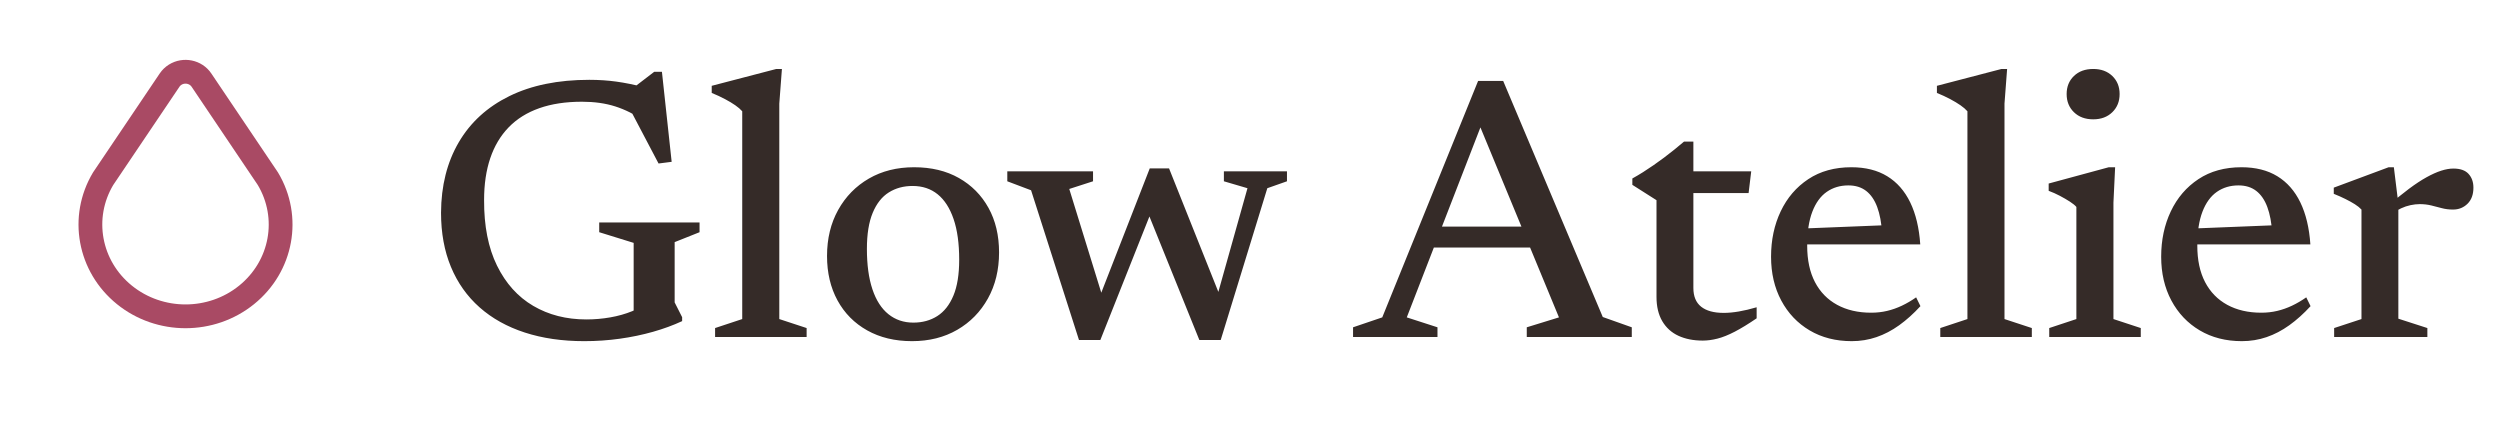
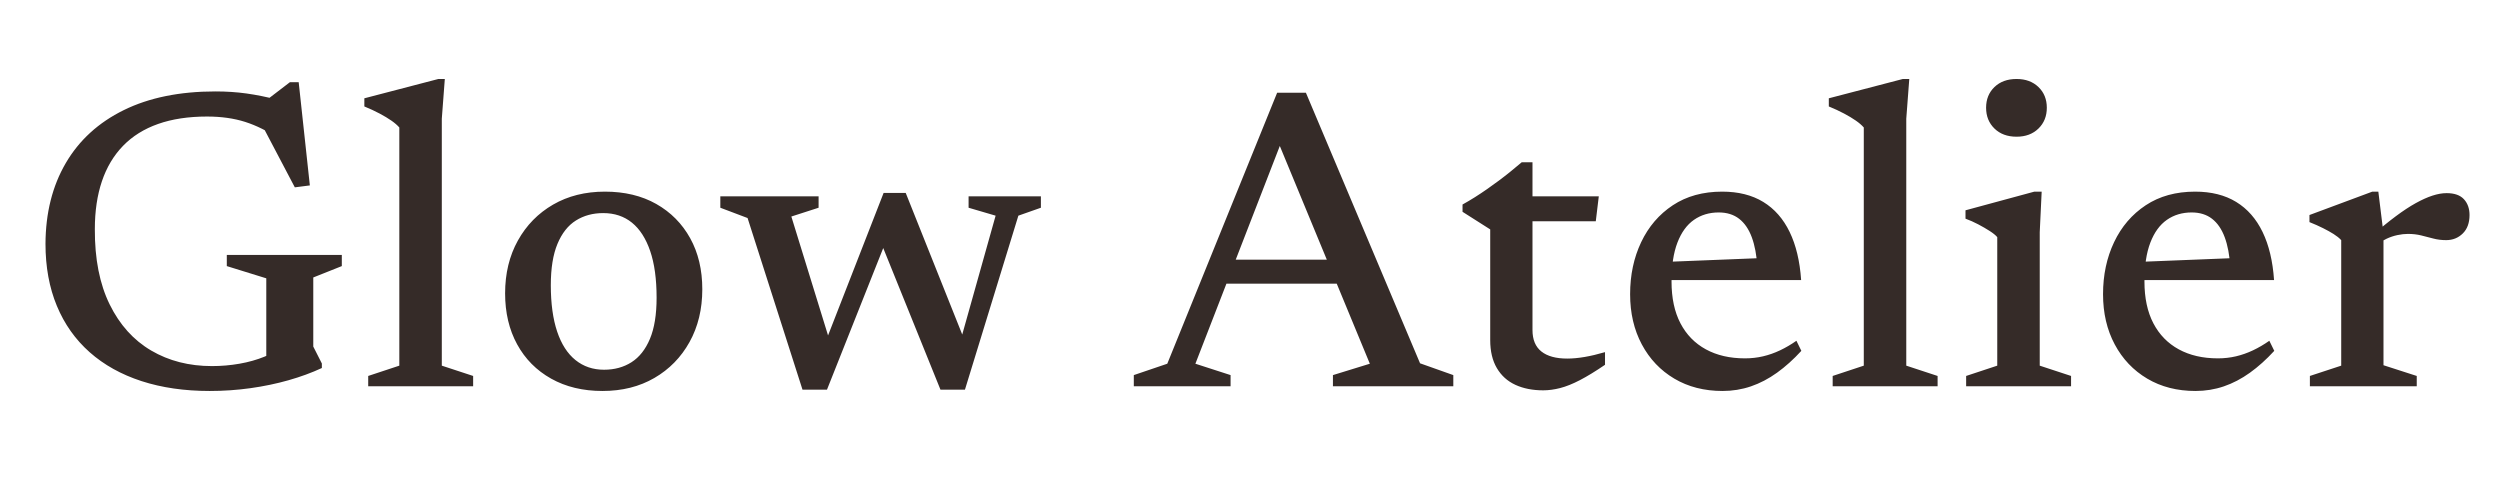
- <svg xmlns="http://www.w3.org/2000/svg" viewBox="-120 -1800 13355 2300" width="267" height="46" role="img" aria-label="Glow Atelier">
-   <style>@media (prefers-color-scheme: dark){.i{stroke:#dd8fa8}.t{fill:#f6eeea}}</style>
-   <g class="i" transform="translate(0 -1635) scale(72.5833)" fill="none" stroke="#a94a64" stroke-width="1.75" stroke-linecap="round" stroke-linejoin="round">
-     <path d="M7.502 19.423c2.602 2.105 6.395 2.105 8.996 0c2.602 -2.105 3.262 -5.708 1.566 -8.546l-4.89 -7.26c-.42 -.625 -1.287 -.803 -1.936 -.397a1.376 1.376 0 0 0 -.41 .397l-4.893 7.26c-1.695 2.838 -1.035 6.441 1.567 8.546" />
-   </g>
-   <path class="t" transform="translate(2144 0)" fill="#352b28" d="M1340 -185 1380 -106V-85Q1309 -52 1224.5 -28.0Q1140 -4 1047.0 9.0Q954 22 857 22Q681 22 539.5 -24.0Q398 -70 298.0 -158.5Q198 -247 145.0 -374.5Q92 -502 92 -664Q93 -880 186.5 -1040.0Q280 -1200 457.0 -1287.0Q634 -1374 884 -1374Q960 -1374 1028.5 -1364.5Q1097 -1355 1179 -1334L1107 -1322L1231 -1417H1272L1324 -936L1254 -927L1082 -1254L1181 -1153Q1101 -1207 1022.5 -1232.0Q944 -1257 845 -1257Q715 -1257 617.0 -1222.5Q519 -1188 453.5 -1120.5Q388 -1053 355.0 -955.5Q322 -858 322 -732Q321 -524 391.0 -381.5Q461 -239 584.5 -166.5Q708 -94 868 -94Q933 -94 996.0 -105.0Q1059 -116 1113.0 -138.0Q1167 -160 1202 -191L1121 -51V-503L937 -560V-612H1473V-560L1340 -507Z M1899 -96 2045 -48V0H1556V-48L1701 -96V-1206Q1687 -1222 1664.0 -1238.0Q1641 -1254 1609.0 -1271.0Q1577 -1288 1538 -1304V-1342L1883 -1432H1913L1899 -1247Z M2615 -77Q2688 -77 2743.0 -112.0Q2798 -147 2829.0 -221.0Q2860 -295 2860 -413Q2860 -543 2830.0 -630.5Q2800 -718 2745.0 -762.5Q2690 -807 2611 -807Q2539 -807 2484.0 -772.5Q2429 -738 2398.0 -663.5Q2367 -589 2367 -471Q2367 -343 2396.5 -255.0Q2426 -167 2482.0 -122.0Q2538 -77 2615 -77ZM2608 22Q2471 22 2368.5 -35.5Q2266 -93 2210.0 -195.5Q2154 -298 2154 -433Q2154 -572 2213.5 -679.0Q2273 -786 2377.5 -846.5Q2482 -907 2619 -907Q2757 -907 2858.5 -849.5Q2960 -792 3016.5 -690.0Q3073 -588 3073 -452Q3073 -313 3013.5 -206.0Q2954 -99 2849.5 -38.5Q2745 22 2608 22Z M4400 -795 4274 -832V-885H4611V-832L4506 -795L4257 16H4143L3852 -704L3904 -714L3614 16H3500L3244 -784L3117 -832V-885H3575V-832L3448 -791L3640 -169L3593 -170L3878 -901H3981L4272 -172H4225Z M5339 -478V-590H6015V-478ZM6298 -107 6453 -52V0H5892V-52L6064 -105L5615 -1191H5672L5251 -105L5415 -52V0H4964V-52L5120 -105L5632 -1368H5766Z M6782 -262Q6782 -195 6823.5 -162.0Q6865 -129 6944 -129Q6981 -129 7025.0 -136.5Q7069 -144 7120 -159V-100Q7054 -55 7003.0 -28.5Q6952 -2 6910.5 8.5Q6869 19 6832 19Q6758 19 6702.5 -6.5Q6647 -32 6616.0 -84.5Q6585 -137 6585 -215V-731L6456 -813V-847Q6485 -863 6513.5 -881.0Q6542 -899 6570.0 -918.5Q6598 -938 6625.5 -958.5Q6653 -979 6679.5 -1000.5Q6706 -1022 6732 -1044H6782V-856ZM6703 -769 6704 -885H7091L7077 -769Z M7626 -907Q7739 -907 7817.5 -859.0Q7896 -811 7940.5 -719.0Q7985 -627 7994 -495H7349V-579L7874 -600L7790 -556Q7785 -638 7764.0 -694.5Q7743 -751 7705.0 -780.5Q7667 -810 7610 -810Q7544 -810 7494.5 -775.5Q7445 -741 7417.5 -669.5Q7390 -598 7390 -488Q7390 -373 7431.5 -293.5Q7473 -214 7550.0 -172.0Q7627 -130 7732 -130Q7776 -130 7816.5 -139.5Q7857 -149 7896.0 -167.5Q7935 -186 7972 -212L7995 -165Q7940 -105 7881.5 -63.0Q7823 -21 7760.0 0.5Q7697 22 7628 22Q7500 22 7403.0 -35.5Q7306 -93 7251.5 -195.0Q7197 -297 7197 -429Q7197 -563 7248.5 -671.5Q7300 -780 7396.0 -843.5Q7492 -907 7626 -907Z M8444 -96 8590 -48V0H8101V-48L8246 -96V-1206Q8232 -1222 8209.0 -1238.0Q8186 -1254 8154.0 -1271.0Q8122 -1288 8083 -1304V-1342L8428 -1432H8458L8444 -1247Z M8918 -1163Q8854 -1163 8815.0 -1201.0Q8776 -1239 8776 -1298Q8776 -1357 8815.0 -1394.5Q8854 -1432 8918 -1432Q8981 -1432 9020.0 -1394.5Q9059 -1357 9059 -1298Q9059 -1239 9020.0 -1201.0Q8981 -1163 8918 -1163ZM9035 -907 9026 -718V-96L9172 -48V0H8683V-48L8828 -96V-695Q8817 -708 8793.0 -723.5Q8769 -739 8739.5 -754.5Q8710 -770 8680 -781V-820L9001 -907Z M9710 -907Q9823 -907 9901.5 -859.0Q9980 -811 10024.5 -719.0Q10069 -627 10078 -495H9433V-579L9958 -600L9874 -556Q9869 -638 9848.0 -694.5Q9827 -751 9789.0 -780.5Q9751 -810 9694 -810Q9628 -810 9578.5 -775.5Q9529 -741 9501.5 -669.5Q9474 -598 9474 -488Q9474 -373 9515.5 -293.5Q9557 -214 9634.0 -172.0Q9711 -130 9816 -130Q9860 -130 9900.5 -139.5Q9941 -149 9980.0 -167.5Q10019 -186 10056 -212L10079 -165Q10024 -105 9965.5 -63.0Q9907 -21 9844.0 0.5Q9781 22 9712 22Q9584 22 9487.0 -35.5Q9390 -93 9335.5 -195.0Q9281 -297 9281 -429Q9281 -563 9332.5 -671.5Q9384 -780 9480.0 -843.5Q9576 -907 9710 -907Z M10842 -900Q10897 -900 10923.0 -871.5Q10949 -843 10949 -798Q10949 -743 10917.5 -712.0Q10886 -681 10840 -681Q10808 -681 10780.0 -688.5Q10752 -696 10723.5 -703.0Q10695 -710 10662 -710Q10639 -710 10613.0 -704.5Q10587 -699 10562.5 -687.5Q10538 -676 10516 -660L10492 -700Q10554 -754 10605.0 -792.0Q10656 -830 10698.5 -853.5Q10741 -877 10776.5 -888.5Q10812 -900 10842 -900ZM10548 -712V-98L10703 -48V0H10205V-48L10351 -96V-681Q10337 -696 10315.5 -709.5Q10294 -723 10266.0 -737.0Q10238 -751 10203 -765V-798L10496 -907H10524Z" />
+ <svg xmlns="http://www.w3.org/2000/svg" viewBox="-120 -1800 11651 2300" width="233" height="46" role="img" aria-label="Glow Atelier">
+   <style>@media (prefers-color-scheme: dark){.m{fill:#dd8fa8}.t{fill:#f6eeea}}</style>
+   <path class="t" transform="translate(0 0)" fill="#352b28" d="M1340 -185 1380 -106V-85Q1309 -52 1224.5 -28.0Q1140 -4 1047.0 9.0Q954 22 857 22Q681 22 539.5 -24.0Q398 -70 298.0 -158.5Q198 -247 145.0 -374.5Q92 -502 92 -664Q93 -880 186.5 -1040.0Q280 -1200 457.0 -1287.0Q634 -1374 884 -1374Q960 -1374 1028.5 -1364.5Q1097 -1355 1179 -1334L1107 -1322L1231 -1417H1272L1324 -936L1254 -927L1082 -1254L1181 -1153Q1101 -1207 1022.5 -1232.0Q944 -1257 845 -1257Q715 -1257 617.0 -1222.5Q519 -1188 453.5 -1120.5Q388 -1053 355.0 -955.5Q322 -858 322 -732Q321 -524 391.0 -381.5Q461 -239 584.5 -166.5Q708 -94 868 -94Q933 -94 996.0 -105.0Q1059 -116 1113.0 -138.0Q1167 -160 1202 -191L1121 -51V-503L937 -560V-612H1473V-560L1340 -507Z M1939 -96 2085 -48V0H1596V-48L1741 -96V-1206Q1727 -1222 1704.0 -1238.0Q1681 -1254 1649.0 -1271.0Q1617 -1288 1578 -1304V-1342L1923 -1432H1953L1939 -1247Z M2695 -77Q2768 -77 2823.0 -112.0Q2878 -147 2909.0 -221.0Q2940 -295 2940 -413Q2940 -543 2910.0 -630.5Q2880 -718 2825.0 -762.5Q2770 -807 2691 -807Q2619 -807 2564.0 -772.5Q2509 -738 2478.0 -663.5Q2447 -589 2447 -471Q2447 -343 2476.5 -255.0Q2506 -167 2562.0 -122.0Q2618 -77 2695 -77ZM2688 22Q2551 22 2448.5 -35.5Q2346 -93 2290.0 -195.5Q2234 -298 2234 -433Q2234 -572 2293.5 -679.0Q2353 -786 2457.5 -846.5Q2562 -907 2699 -907Q2837 -907 2938.5 -849.5Q3040 -792 3096.5 -690.0Q3153 -588 3153 -452Q3153 -313 3093.5 -206.0Q3034 -99 2929.5 -38.5Q2825 22 2688 22Z M4520 -795 4394 -832V-885H4731V-832L4626 -795L4377 16H4263L3972 -704L4024 -714L3734 16H3620L3364 -784L3237 -832V-885H3695V-832L3568 -791L3760 -169L3713 -170L3998 -901H4101L4392 -172H4345Z M5539 -478V-590H6215V-478ZM6498 -107 6653 -52V0H6092V-52L6264 -105L5815 -1191H5872L5451 -105L5615 -52V0H5164V-52L5320 -105L5832 -1368H5966Z M7022 -262Q7022 -195 7063.5 -162.0Q7105 -129 7184 -129Q7221 -129 7265.0 -136.5Q7309 -144 7360 -159V-100Q7294 -55 7243.0 -28.5Q7192 -2 7150.5 8.5Q7109 19 7072 19Q6998 19 6942.5 -6.5Q6887 -32 6856.0 -84.5Q6825 -137 6825 -215V-731L6696 -813V-847Q6725 -863 6753.5 -881.0Q6782 -899 6810.0 -918.5Q6838 -938 6865.5 -958.5Q6893 -979 6919.5 -1000.5Q6946 -1022 6972 -1044H7022V-856ZM6943 -769 6944 -885H7331L7317 -769Z M7906 -907Q8019 -907 8097.5 -859.0Q8176 -811 8220.5 -719.0Q8265 -627 8274 -495H7629V-579L8154 -600L8070 -556Q8065 -638 8044.0 -694.5Q8023 -751 7985.0 -780.5Q7947 -810 7890 -810Q7824 -810 7774.5 -775.5Q7725 -741 7697.5 -669.5Q7670 -598 7670 -488Q7670 -373 7711.5 -293.5Q7753 -214 7830.0 -172.0Q7907 -130 8012 -130Q8056 -130 8096.5 -139.5Q8137 -149 8176.0 -167.5Q8215 -186 8252 -212L8275 -165Q8220 -105 8161.5 -63.0Q8103 -21 8040.0 0.5Q7977 22 7908 22Q7780 22 7683.0 -35.5Q7586 -93 7531.5 -195.0Q7477 -297 7477 -429Q7477 -563 7528.5 -671.5Q7580 -780 7676.0 -843.5Q7772 -907 7906 -907Z M8764 -96 8910 -48V0H8421V-48L8566 -96V-1206Q8552 -1222 8529.0 -1238.0Q8506 -1254 8474.0 -1271.0Q8442 -1288 8403 -1304V-1342L8748 -1432H8778L8764 -1247Z M9278 -1163Q9214 -1163 9175.0 -1201.0Q9136 -1239 9136 -1298Q9136 -1357 9175.0 -1394.5Q9214 -1432 9278 -1432Q9341 -1432 9380.0 -1394.5Q9419 -1357 9419 -1298Q9419 -1239 9380.0 -1201.0Q9341 -1163 9278 -1163ZM9395 -907 9386 -718V-96L9532 -48V0H9043V-48L9188 -96V-695Q9177 -708 9153.0 -723.5Q9129 -739 9099.5 -754.5Q9070 -770 9040 -781V-820L9361 -907Z M10110 -907Q10223 -907 10301.5 -859.0Q10380 -811 10424.5 -719.0Q10469 -627 10478 -495H9833V-579L10358 -600L10274 -556Q10269 -638 10248.0 -694.5Q10227 -751 10189.0 -780.5Q10151 -810 10094 -810Q10028 -810 9978.5 -775.5Q9929 -741 9901.5 -669.5Q9874 -598 9874 -488Q9874 -373 9915.5 -293.5Q9957 -214 10034.0 -172.0Q10111 -130 10216 -130Q10260 -130 10300.5 -139.5Q10341 -149 10380.0 -167.5Q10419 -186 10456 -212L10479 -165Q10424 -105 10365.5 -63.0Q10307 -21 10244.0 0.5Q10181 22 10112 22Q9984 22 9887.0 -35.5Q9790 -93 9735.5 -195.0Q9681 -297 9681 -429Q9681 -563 9732.5 -671.5Q9784 -780 9880.0 -843.5Q9976 -907 10110 -907Z M11282 -900Q11337 -900 11363.0 -871.5Q11389 -843 11389 -798Q11389 -743 11357.5 -712.0Q11326 -681 11280 -681Q11248 -681 11220.0 -688.5Q11192 -696 11163.5 -703.0Q11135 -710 11102 -710Q11079 -710 11053.0 -704.5Q11027 -699 11002.5 -687.5Q10978 -676 10956 -660L10932 -700Q10994 -754 11045.0 -792.0Q11096 -830 11138.5 -853.5Q11181 -877 11216.5 -888.5Q11252 -900 11282 -900ZM10988 -712V-98L11143 -48V0H10645V-48L10791 -96V-681Q10777 -696 10755.5 -709.5Q10734 -723 10706.0 -737.0Q10678 -751 10643 -765V-798L10936 -907H10964Z" />
</svg>
